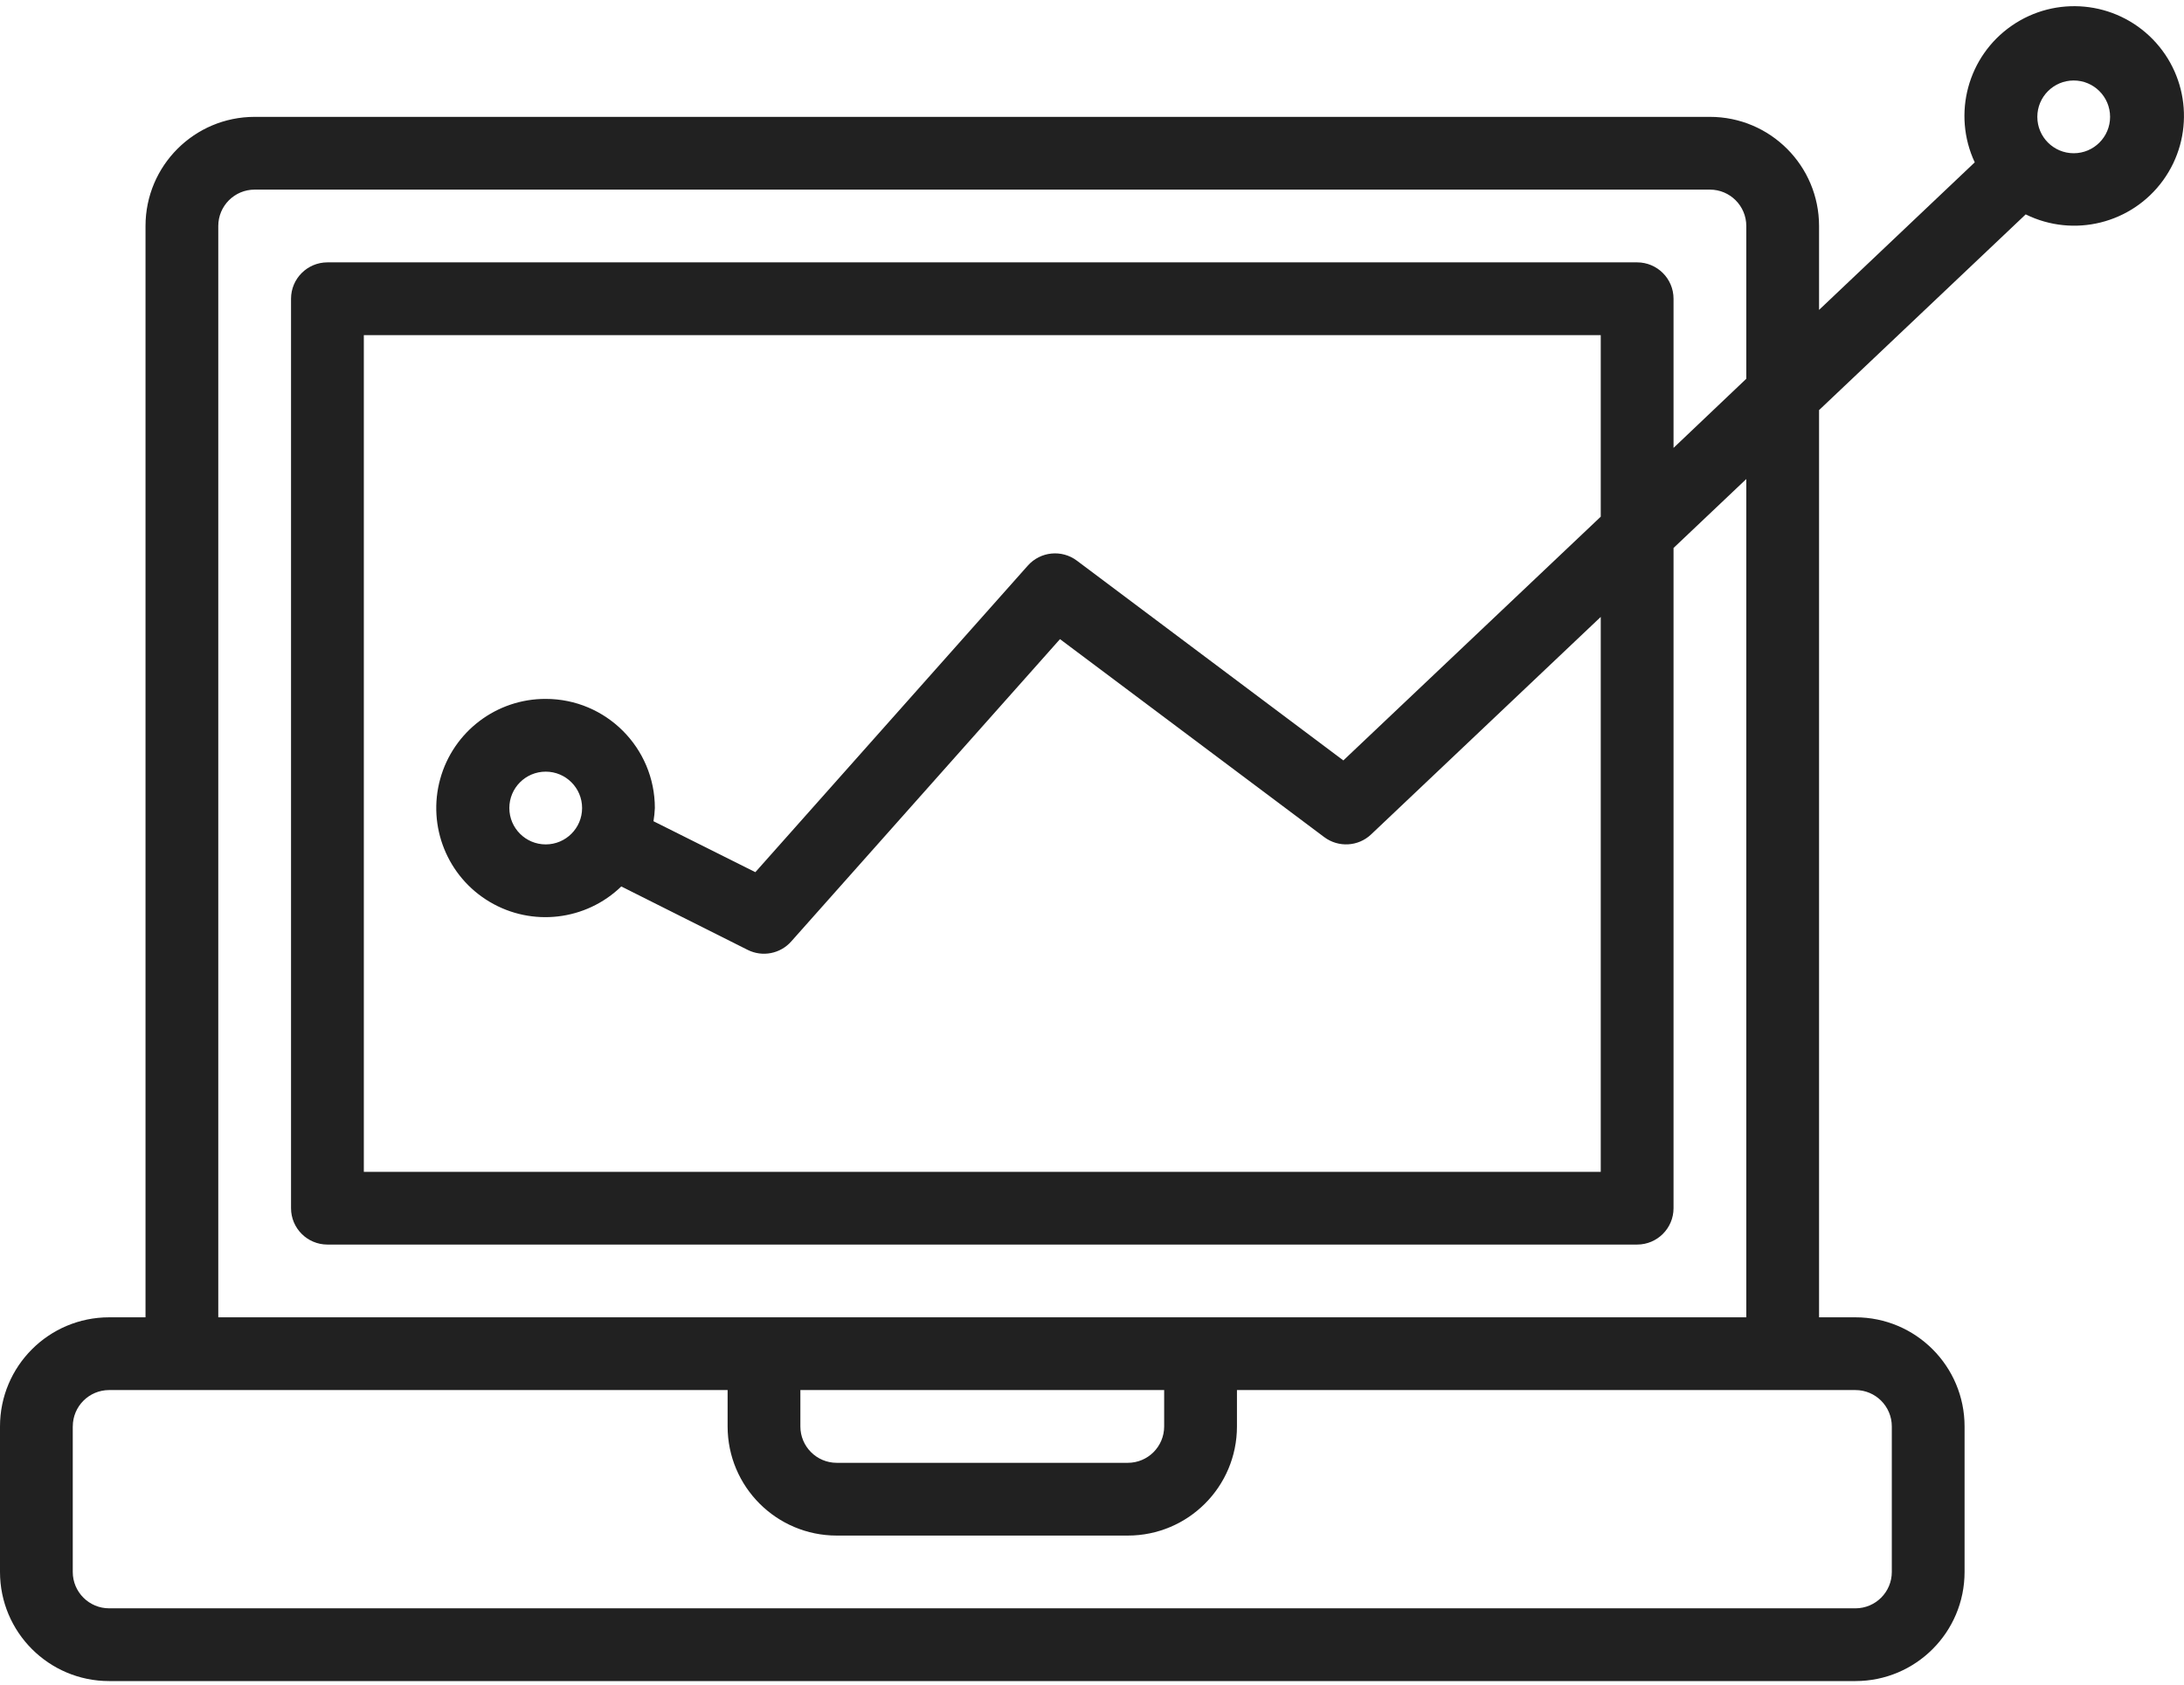
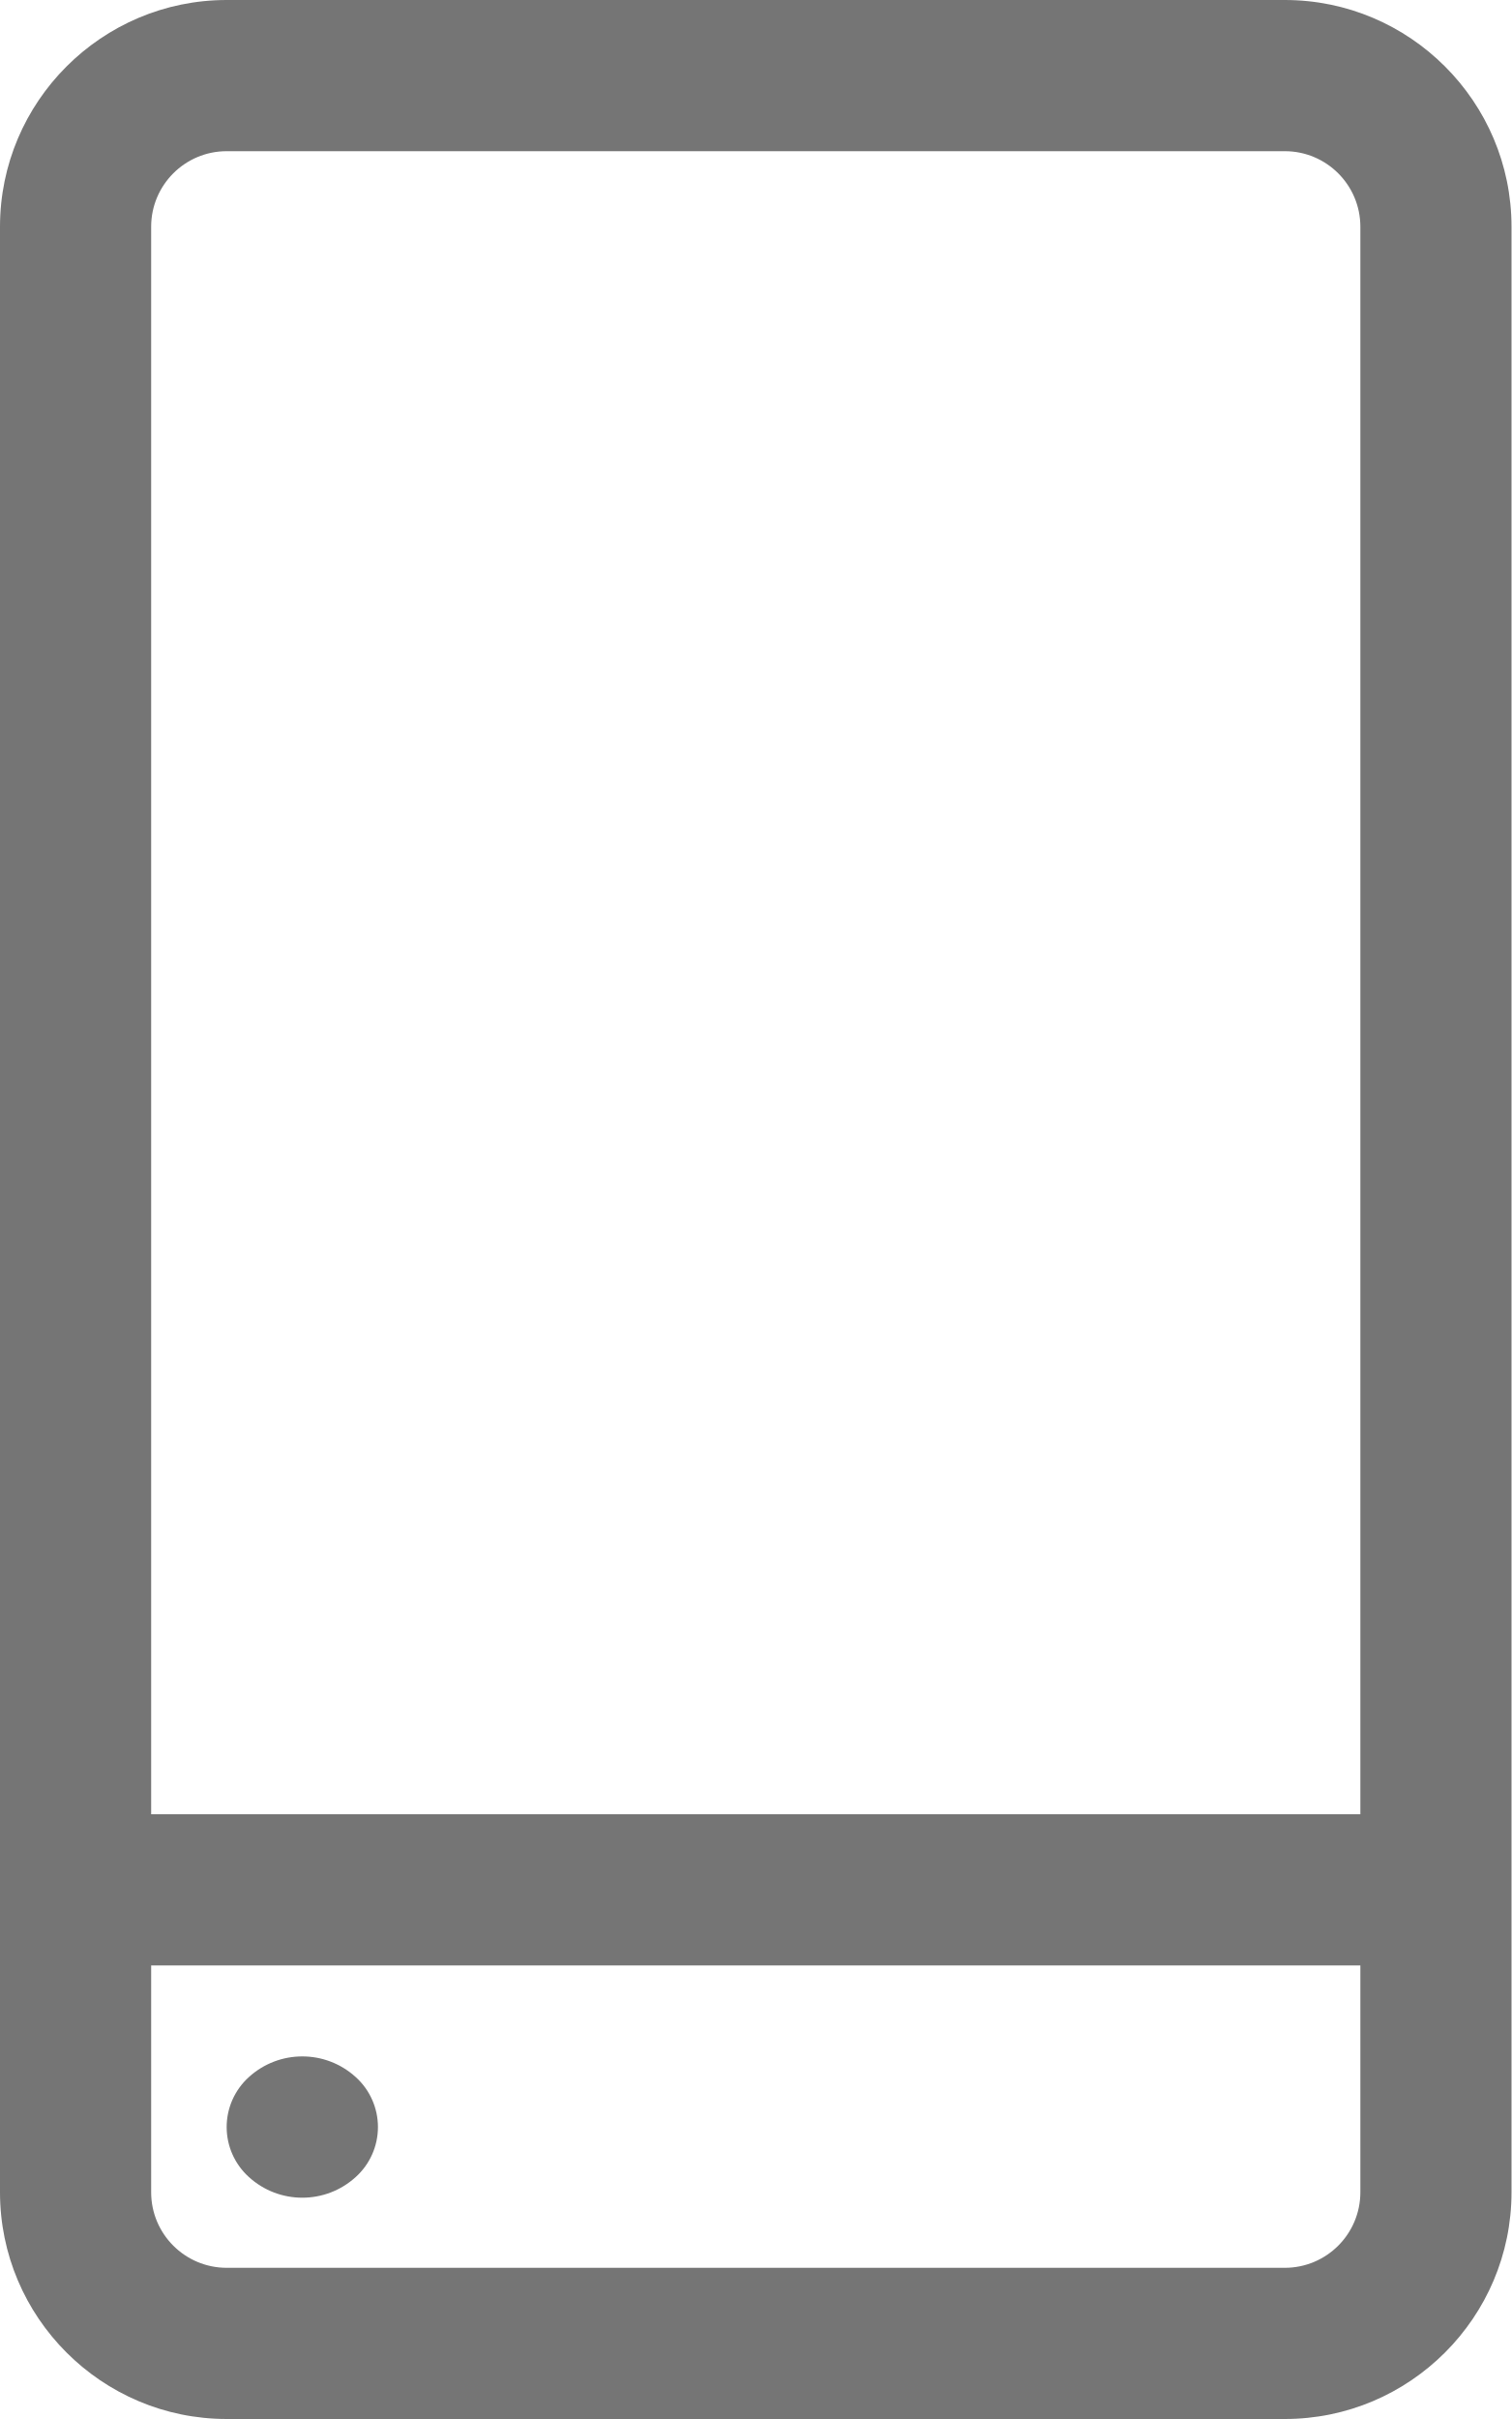
- <svg xmlns="http://www.w3.org/2000/svg" width="70" height="54" fill="none">
-   <path d="M3.498 53.886h55.97a3.498 3.498 0 003.499-3.498v-4.664a3.498 3.498 0 00-3.498-3.498h-1.166v-29.08l6.623-6.274a3.518 3.518 0 10-1.633-1.668l-4.99 4.73v-2.69a3.498 3.498 0 00-3.498-3.498H8.162a3.498 3.498 0 00-3.498 3.498v34.982H3.498A3.498 3.498 0 000 45.724v4.664a3.498 3.498 0 003.498 3.498zM66.465 2.58a1.166 1.166 0 110 2.332 1.166 1.166 0 010-2.332zM6.996 7.244c0-.644.522-1.166 1.166-1.166h46.643c.644 0 1.166.522 1.166 1.166v4.897l-2.332 2.216v-4.78c0-.645-.523-1.167-1.167-1.167H10.495c-.644 0-1.167.522-1.167 1.166v29.152c0 .644.523 1.166 1.167 1.166h41.977c.645 0 1.167-.522 1.167-1.166V17.565l2.332-2.21v26.87H6.996V7.246zm10.495 15.159a3.498 3.498 0 102.422 6.012l4.053 2.034c.471.235 1.042.125 1.392-.269l8.616-9.693 8.47 6.347c.455.34 1.089.304 1.501-.086l7.361-6.973v17.787H11.661v-26.82h39.645v5.82l-8.25 7.813-8.54-6.403a1.167 1.167 0 00-1.572.157l-8.734 9.828-3.265-1.633c.023-.14.038-.281.044-.423a3.498 3.498 0 00-3.498-3.498zm1.166 3.498a1.166 1.166 0 11-2.332 0 1.166 1.166 0 012.332 0zm6.996 18.657h11.66v1.166c0 .644-.521 1.166-1.165 1.166h-9.329a1.166 1.166 0 01-1.166-1.166v-1.166zm-23.32 1.166c0-.644.521-1.166 1.165-1.166h19.823v1.166a3.498 3.498 0 003.498 3.498h9.329a3.498 3.498 0 003.498-3.498v-1.166h19.823c.644 0 1.166.522 1.166 1.166v4.664c0 .644-.522 1.166-1.166 1.166H3.499a1.166 1.166 0 01-1.167-1.166v-4.664z" fill="#212121" />
+ <svg xmlns="http://www.w3.org/2000/svg" width="10" height="16" fill="none">
+   <path d="M8.5 0h-7C.673 0 0 .673 0 1.5v13c0 .827.673 1.5 1.5 1.5h7c.827 0 1.5-.673 1.5-1.5v-13C10 .673 9.327 0 8.5 0zm-7 1h7a.5.5 0 01.5.5V12H1V1.5a.5.5 0 01.5-.5zm7 14h-7a.5.5 0 01-.5-.5V13h8v1.5a.5.5 0 01-.5.5z" fill="#757575" />
+   <path d="M2.354 13.739a.445.445 0 010 .66.525.525 0 01-.708 0 .445.445 0 010-.66.525.525 0 01.708 0z" fill="#757575" />
</svg>
